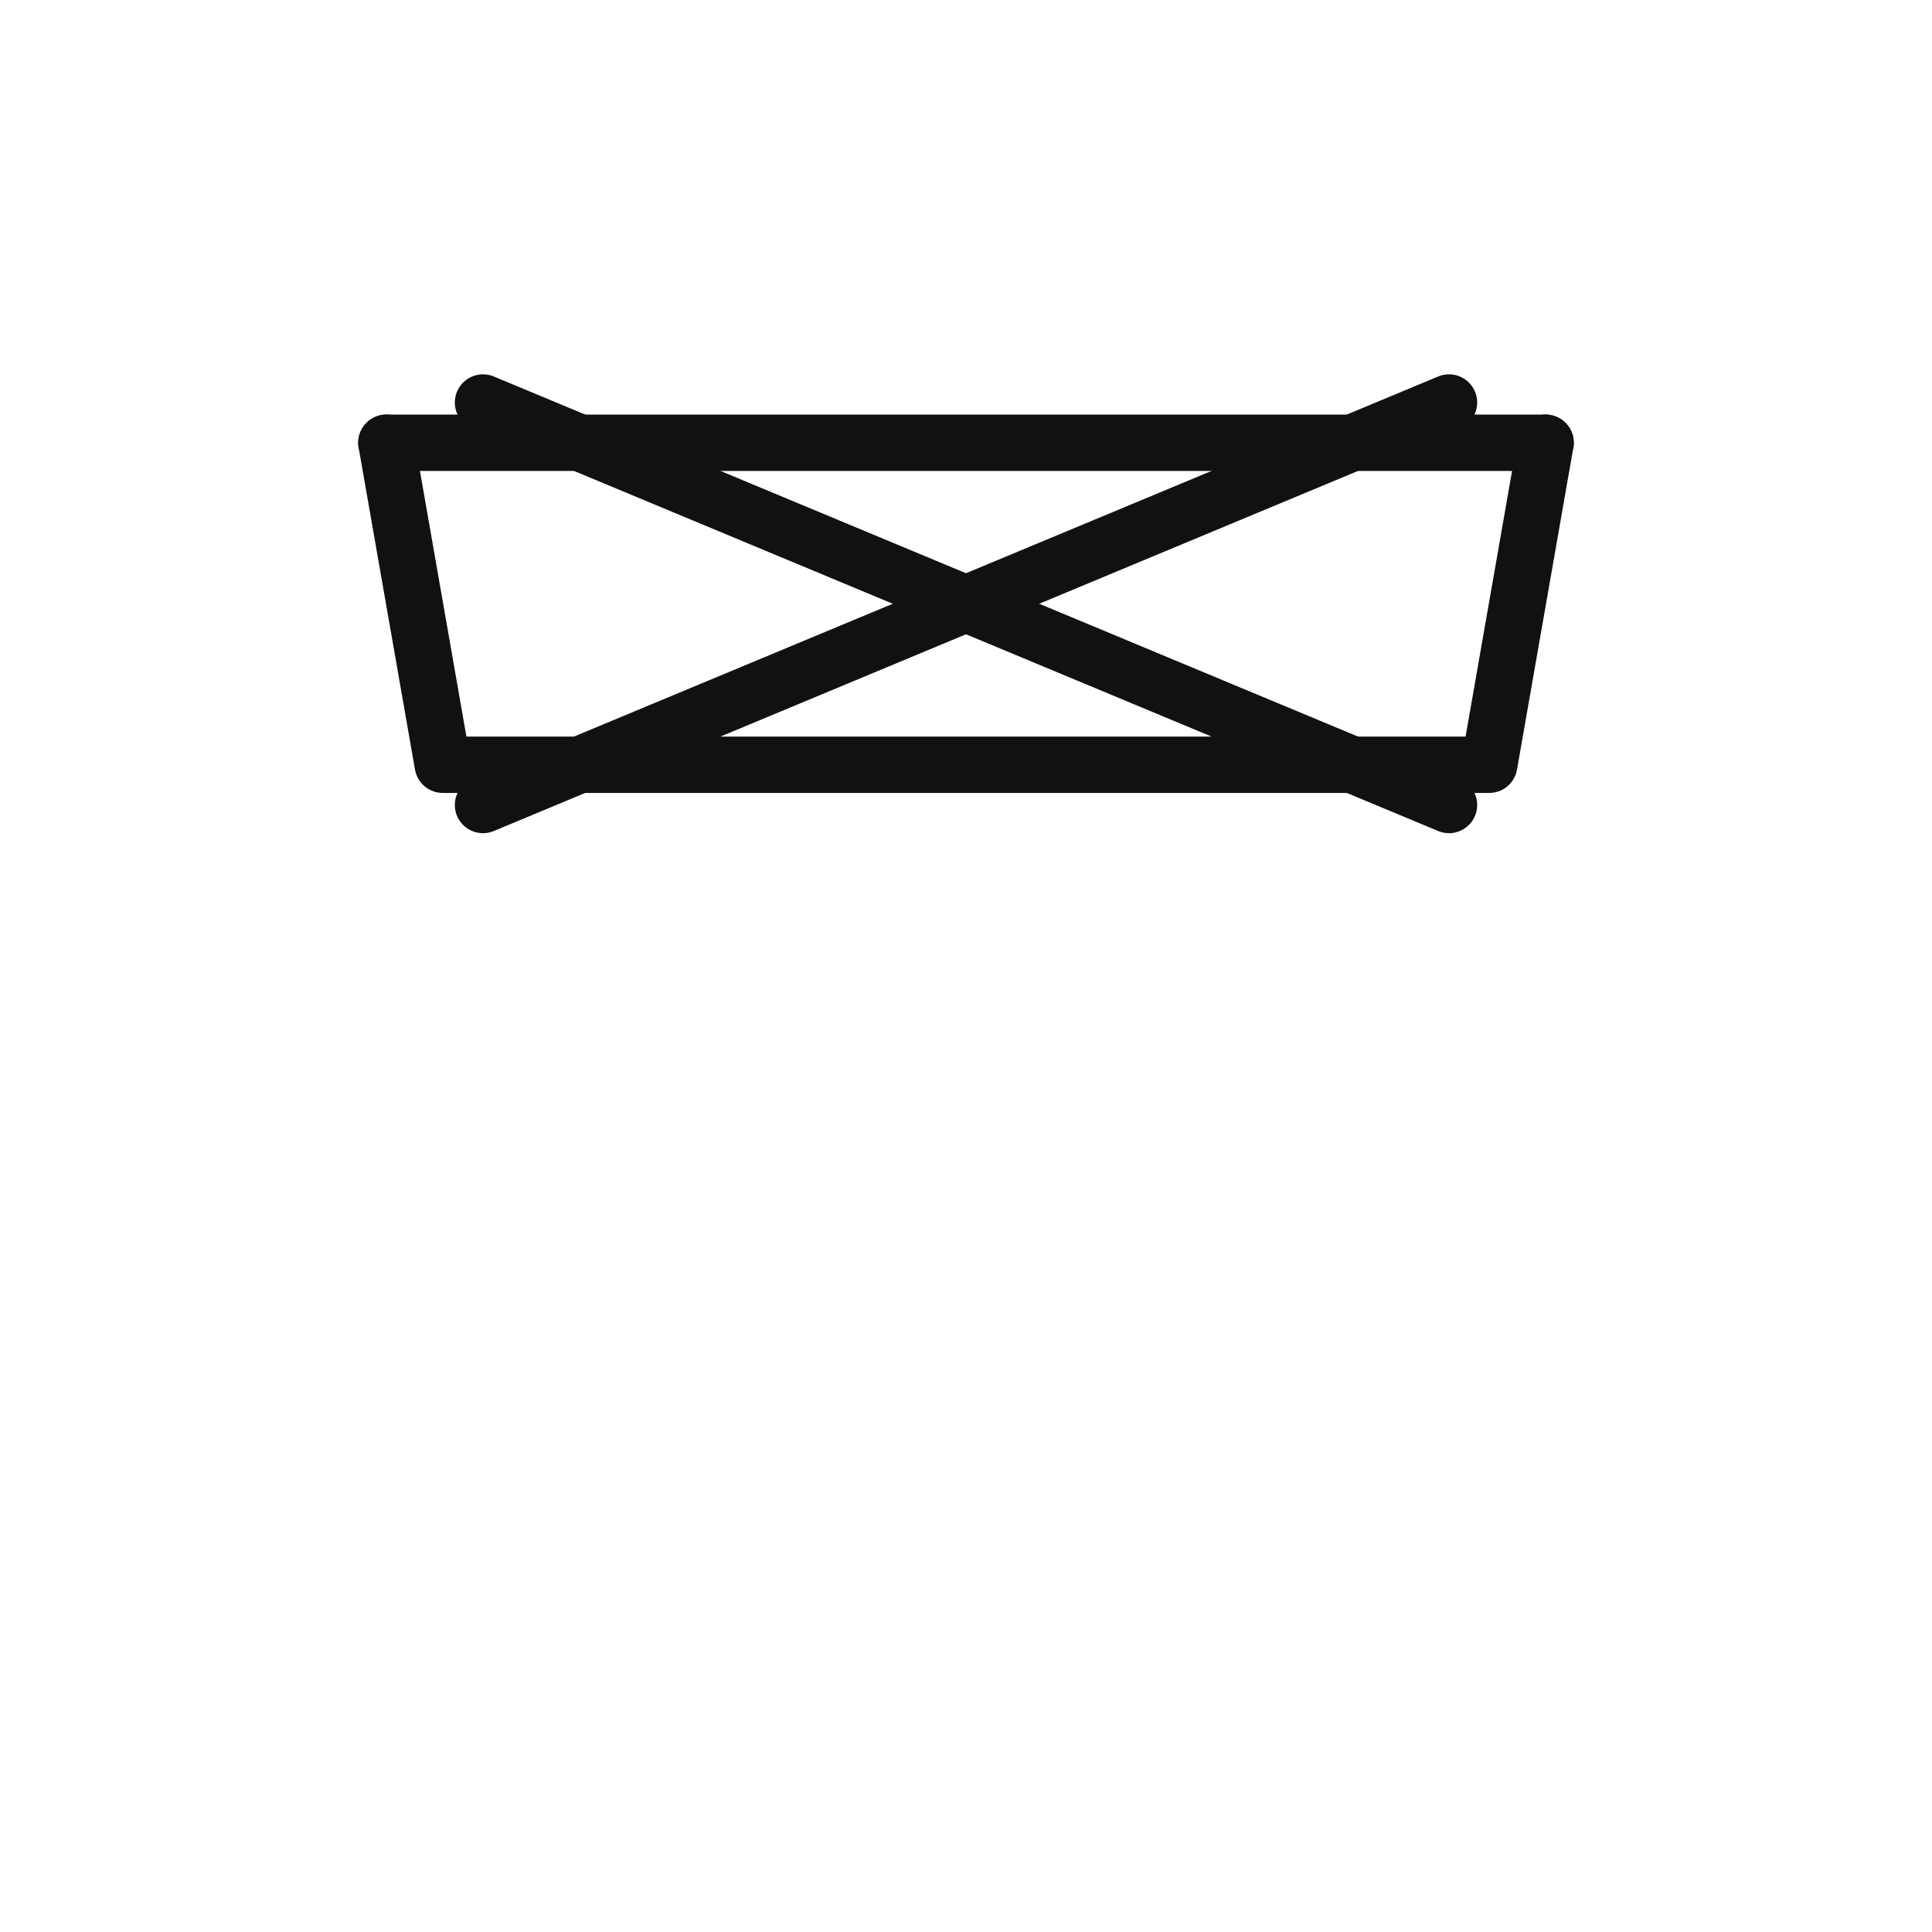
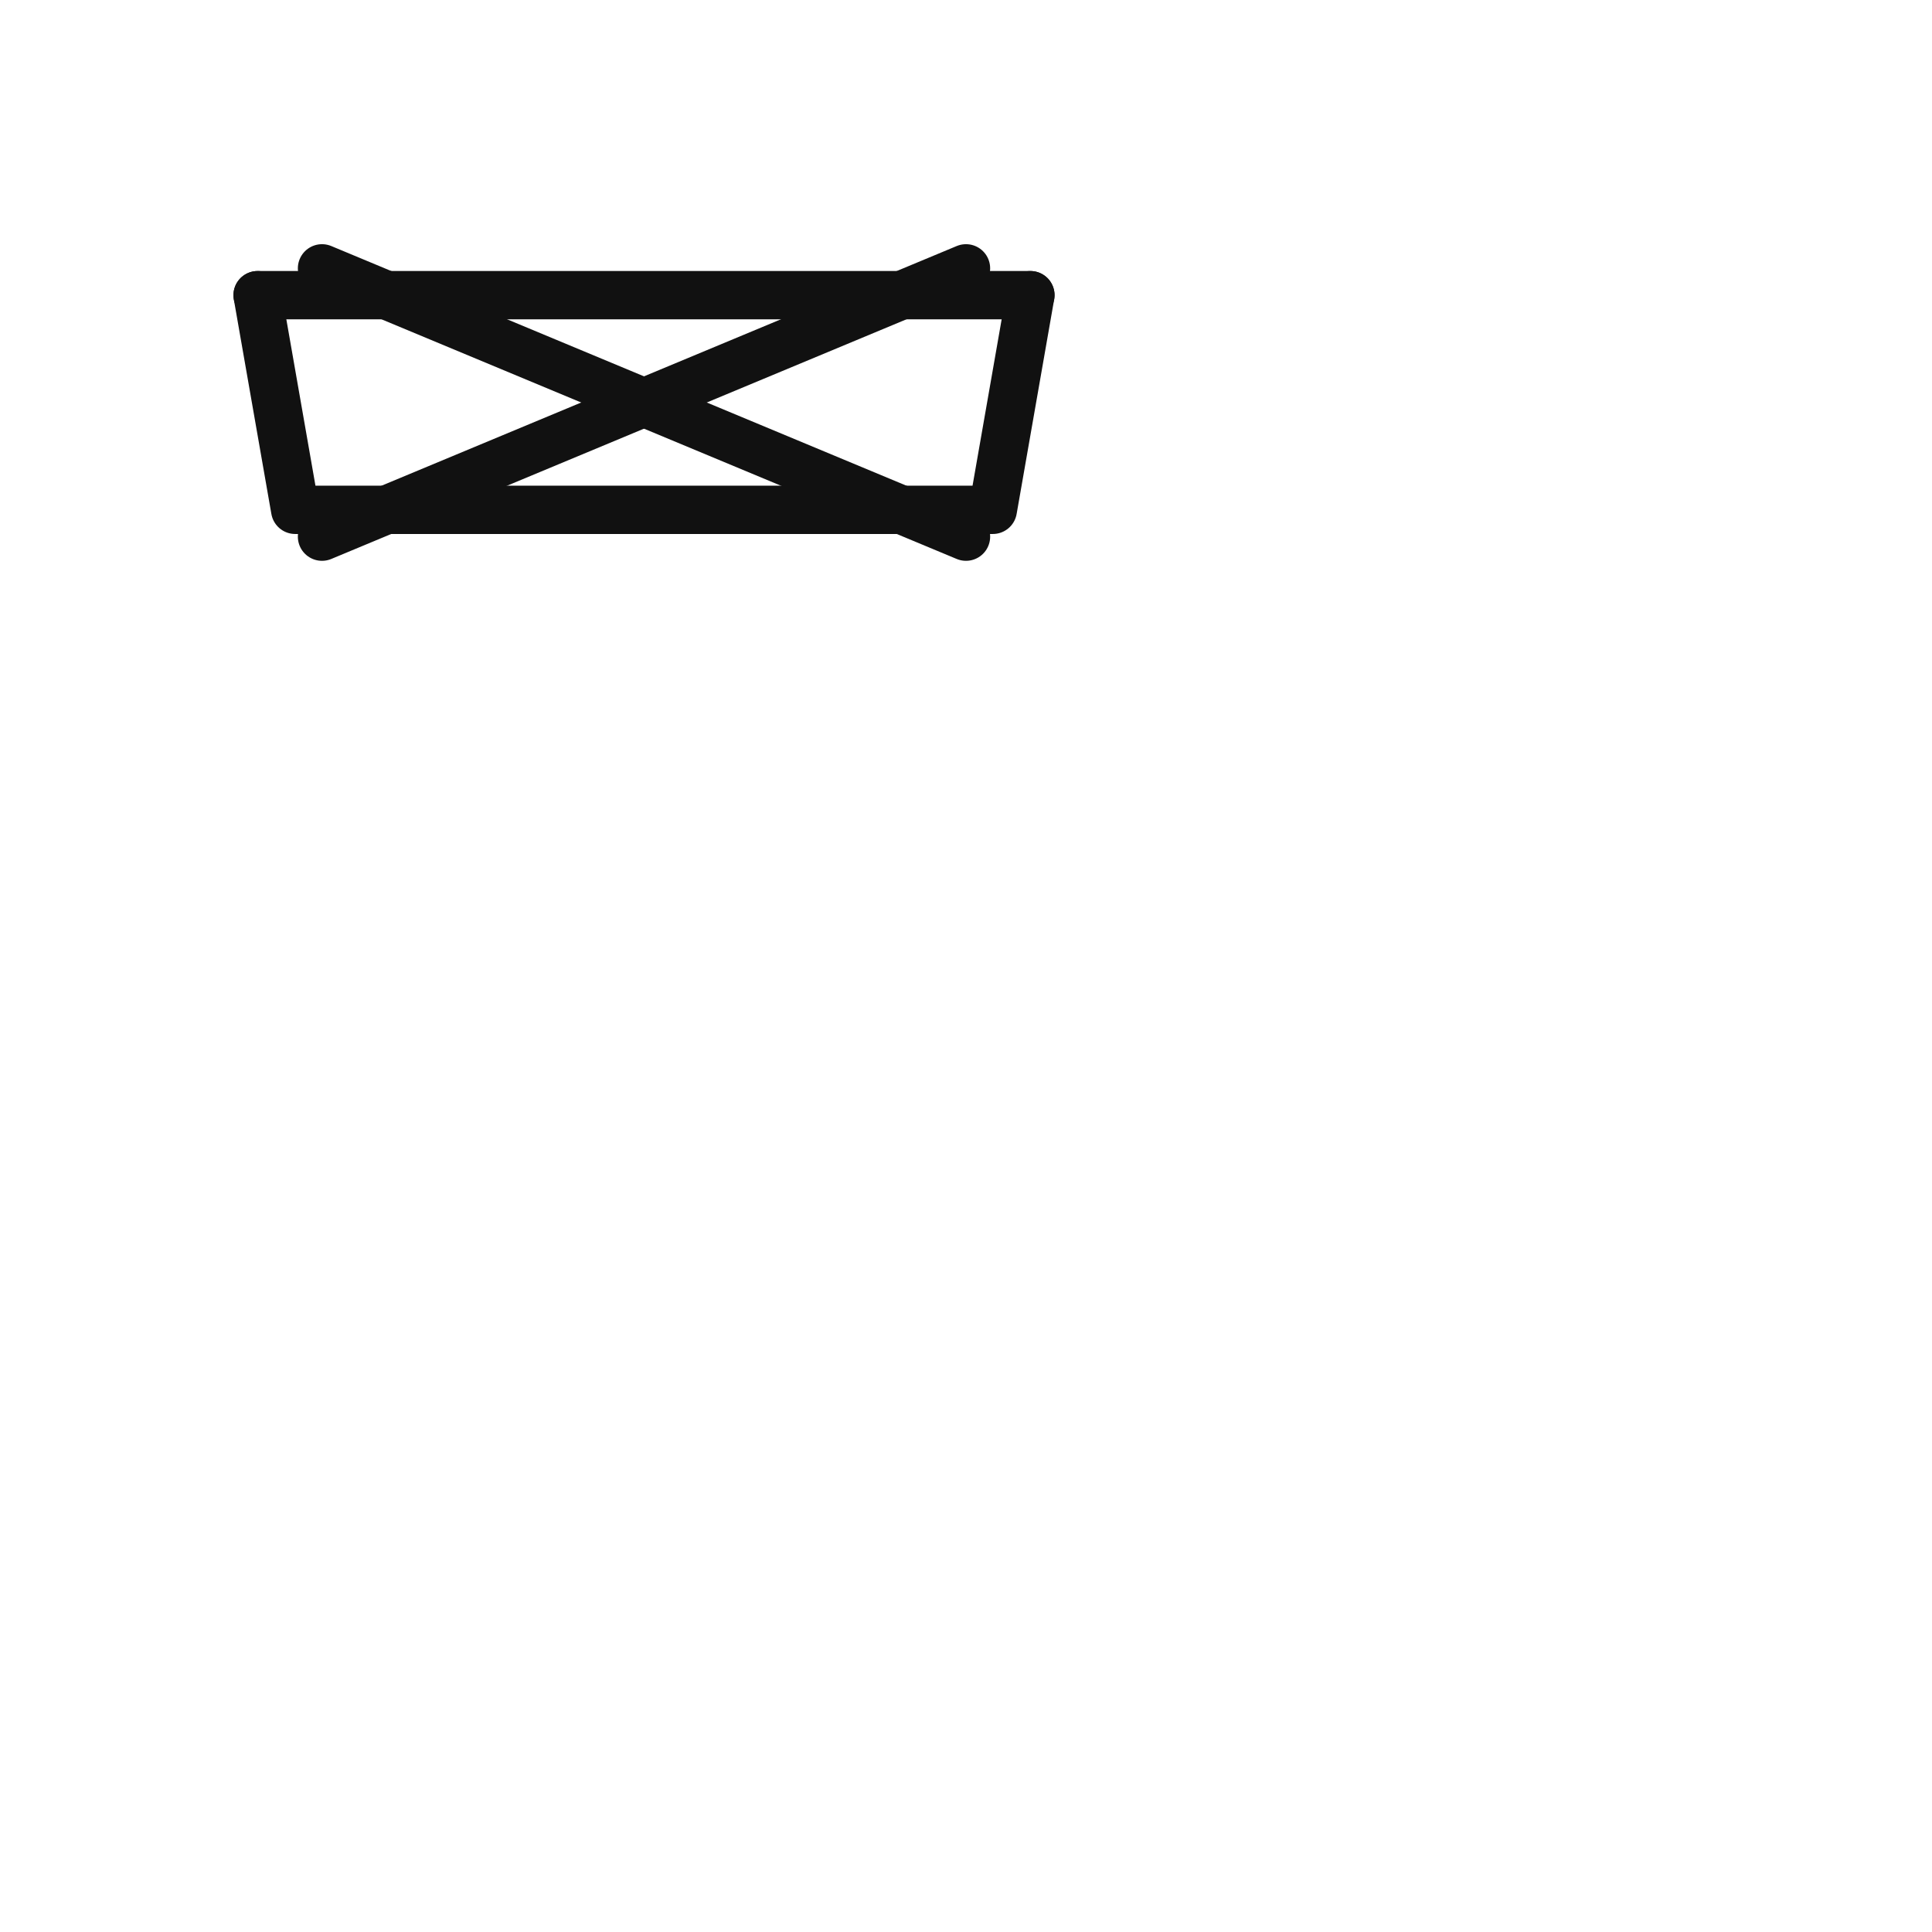
- <svg xmlns="http://www.w3.org/2000/svg" viewBox="0 0 240 240" width="240" height="240">
-   <rect width="240" height="240" fill="#ffffff" />
-   <path d="M 48.0 55.0 L 55.0 95.0 L 185.0 95.0 L 192.0 55.0" fill="none" stroke="#111" stroke-width="7" stroke-linejoin="round" stroke-linecap="round" />
-   <line x1="48.0" y1="55.0" x2="192.0" y2="55.0" stroke="#111" stroke-width="7" stroke-linecap="round" />
-   <line x1="60.0" y1="50.0" x2="180.0" y2="100.0" stroke="#111" stroke-width="7" stroke-linecap="round" />
-   <line x1="180.0" y1="50.0" x2="60.0" y2="100.0" stroke="#111" stroke-width="7" stroke-linecap="round" />
+ <svg xmlns="http://www.w3.org/2000/svg" viewBox="0 0 360 360" width="360" height="360">
+   <rect width="360" height="360" fill="#ffffff" />
+   <path d="M 48.0 55.0 L 55.0 95.0 L 185.0 95.0 L 192.0 55.0" fill="none" stroke="#111" stroke-width="9" stroke-linejoin="round" stroke-linecap="round" />
+   <line x1="48.0" y1="55.0" x2="192.0" y2="55.0" stroke="#111" stroke-width="9" stroke-linecap="round" />
+   <line x1="60.0" y1="50.0" x2="180.0" y2="100.0" stroke="#111" stroke-width="9" stroke-linecap="round" />
+   <line x1="180.0" y1="50.0" x2="60.0" y2="100.0" stroke="#111" stroke-width="9" stroke-linecap="round" />
</svg>
